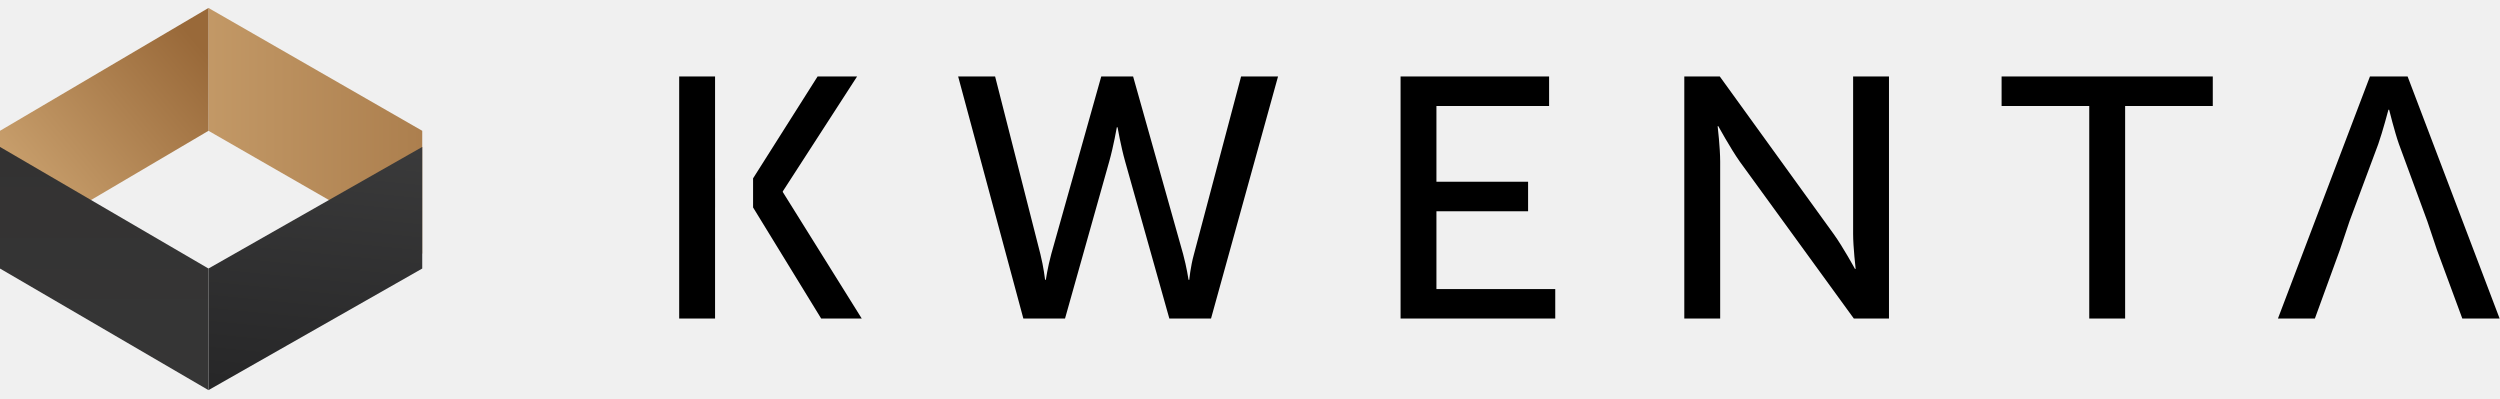
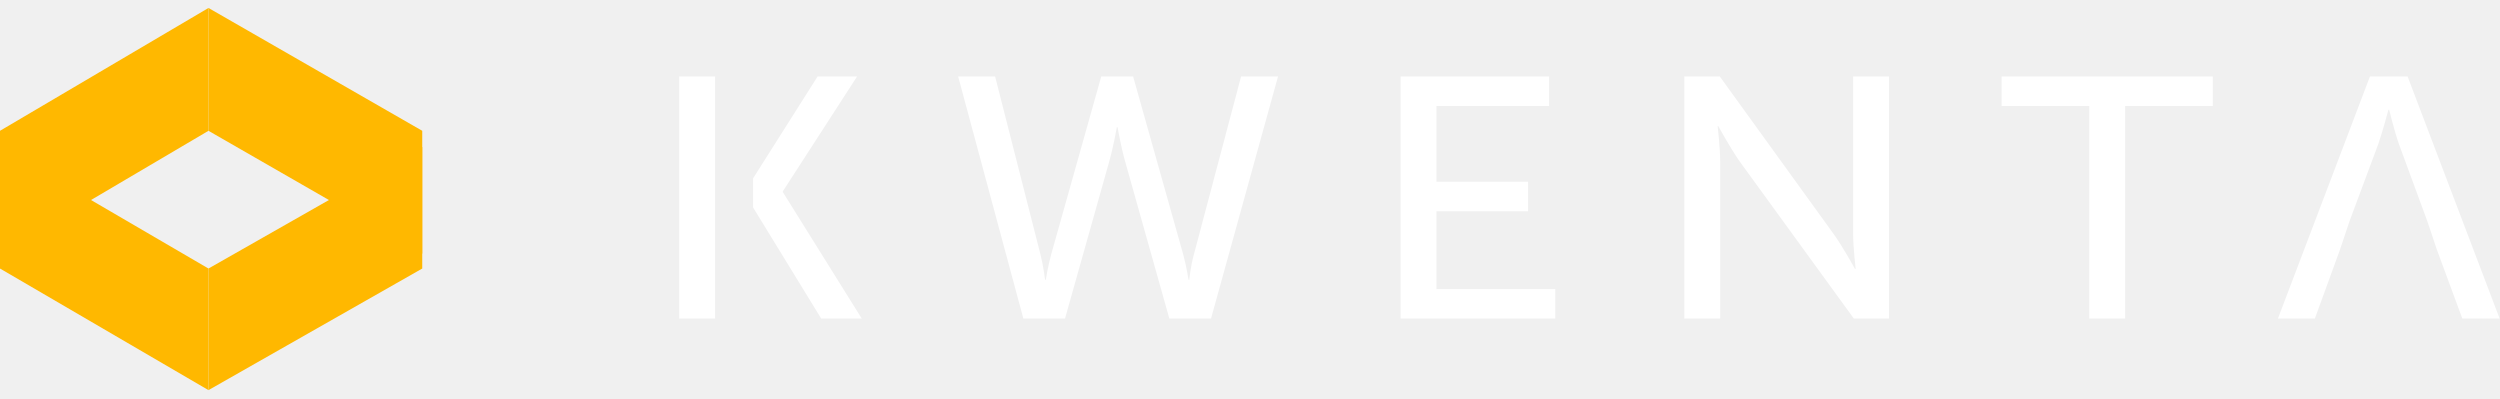
<svg xmlns="http://www.w3.org/2000/svg" width="157" height="25" viewBox="0 0 157 25" fill="none">
-   <path d="M13.092 0.5L26.517 8.214V15.929L13.092 8.214V0.5Z" fill="url(#paint0_linear_264_13644)" />
-   <path d="M13.092 24.5L26.517 16.864V9.227L13.092 16.864V24.5Z" fill="url(#paint1_linear_264_13644)" />
-   <path d="M13.092 0.5L0 8.214V15.929L13.092 8.214V0.5Z" fill="url(#paint2_linear_264_13644)" />
-   <path d="M13.092 24.5L0 16.864V9.227L13.092 16.864V24.5Z" fill="url(#paint3_linear_264_13644)" />
-   <path fill-rule="evenodd" clip-rule="evenodd" d="M42.653 20.006H44.906V13.029H44.907V11.199H44.906V4.804H42.653V20.006ZM47.294 13.029H47.293V11.199H47.294L51.344 4.804H53.824L49.16 12.017V12.06L54.119 20.006H51.571L47.294 13.029ZM69.158 4.804L66.019 15.958C65.791 16.798 65.678 17.573 65.678 17.573H65.632C65.632 17.573 65.541 16.776 65.336 15.958L62.493 4.804H60.172L64.267 20.006H66.883L69.659 10.144C69.932 9.175 70.137 7.991 70.137 7.991H70.182C70.182 7.991 70.387 9.175 70.66 10.144L73.435 20.006H76.052L80.26 4.804H77.94L74.982 15.958C74.755 16.776 74.687 17.573 74.687 17.573H74.641C74.641 17.573 74.527 16.798 74.3 15.958L71.16 4.804H69.158ZM97.67 20.006H87.956V4.804H97.283V6.656H90.208V11.414H95.964V13.266H90.208V18.154H97.67V20.006ZM105.774 20.006H108.027V10.144C108.027 9.283 107.868 7.926 107.868 7.926H107.913C107.913 7.926 108.664 9.304 109.255 10.144L116.422 20.006H118.628V4.804H116.376V14.688C116.376 15.527 116.535 16.884 116.535 16.884H116.49C116.49 16.884 115.739 15.506 115.148 14.688L108.004 4.804H105.774V20.006ZM133.458 20.006H131.205V6.656H125.7V4.804H138.963V6.656H133.458V20.006ZM154.634 20.006H156.977L151.198 4.804H148.832L143.054 20.006H145.374L146.943 15.7L146.943 15.7L147.558 13.869L147.558 13.869L149.356 9.046C149.629 8.271 149.993 6.892 149.993 6.892H150.038C150.038 6.892 150.379 8.271 150.652 9.046L152.427 13.869H152.428L153.039 15.689L154.634 20.006Z" fill="black" />
+   <path d="M13.092 0.5L26.517 8.214V15.929L13.092 8.214V0.5Z" fill="#FFB800" />
+   <path d="M13.092 24.5L26.517 16.864V9.227L13.092 16.864V24.5Z" fill="#FFB800" />
+   <path d="M13.092 0.5L0 8.214V15.929L13.092 8.214V0.5Z" fill="#FFB800" />
+   <path d="M13.092 24.5L0 16.864V9.227L13.092 16.864V24.5Z" fill="#FFB800" />
+   <path fill-rule="evenodd" clip-rule="evenodd" d="M42.653 20.006H44.906V13.029H44.907V11.199H44.906V4.804H42.653V20.006ZM47.294 13.029H47.293V11.199H47.294L51.344 4.804H53.824L49.16 12.017V12.06L54.119 20.006H51.571L47.294 13.029ZM69.158 4.804L66.019 15.958C65.791 16.798 65.678 17.573 65.678 17.573H65.632C65.632 17.573 65.541 16.776 65.336 15.958L62.493 4.804H60.172L64.267 20.006H66.883L69.659 10.144C69.932 9.175 70.137 7.991 70.137 7.991H70.182C70.182 7.991 70.387 9.175 70.66 10.144L73.435 20.006H76.052L80.26 4.804H77.94L74.982 15.958C74.755 16.776 74.687 17.573 74.687 17.573H74.641C74.641 17.573 74.527 16.798 74.3 15.958L71.16 4.804H69.158ZM97.67 20.006H87.956V4.804H97.283V6.656H90.208V11.414H95.964V13.266H90.208V18.154H97.67V20.006ZM105.774 20.006H108.027V10.144C108.027 9.283 107.868 7.926 107.868 7.926H107.913C107.913 7.926 108.664 9.304 109.255 10.144L116.422 20.006H118.628V4.804H116.376V14.688C116.376 15.527 116.535 16.884 116.535 16.884H116.49C116.49 16.884 115.739 15.506 115.148 14.688L108.004 4.804H105.774V20.006ZM133.458 20.006H131.205V6.656H125.7V4.804H138.963V6.656H133.458V20.006ZM154.634 20.006H156.977L151.198 4.804H148.832L143.054 20.006H145.374L146.943 15.7L146.943 15.7L147.558 13.869L147.558 13.869L149.356 9.046C149.629 8.271 149.993 6.892 149.993 6.892H150.038C150.038 6.892 150.379 8.271 150.652 9.046L152.427 13.869H152.428L153.039 15.689L154.634 20.006Z" fill="white" />
  <defs>
    <linearGradient id="paint0_linear_264_13644" x1="37.963" y1="8.171" x2="4.861" y2="8.171" gradientUnits="userSpaceOnUse">
      <stop stop-color="#996939" />
      <stop offset="1" stop-color="#D0A875" />
    </linearGradient>
    <linearGradient id="paint1_linear_264_13644" x1="19.805" y1="24.5" x2="22.729" y2="-4.747" gradientUnits="userSpaceOnUse">
      <stop stop-color="#272728" />
      <stop offset="1" stop-color="#4B4B4B" />
    </linearGradient>
    <linearGradient id="paint2_linear_264_13644" x1="13.173" y1="3.663" x2="0.554" y2="14.109" gradientUnits="userSpaceOnUse">
      <stop stop-color="#996939" />
      <stop offset="1" stop-color="#D0A875" />
    </linearGradient>
    <linearGradient id="paint3_linear_264_13644" x1="6.546" y1="24.5" x2="6.546" y2="9.227" gradientUnits="userSpaceOnUse">
      <stop stop-color="#363636" />
      <stop offset="1" stop-color="#333232" />
    </linearGradient>
  </defs>
</svg>
